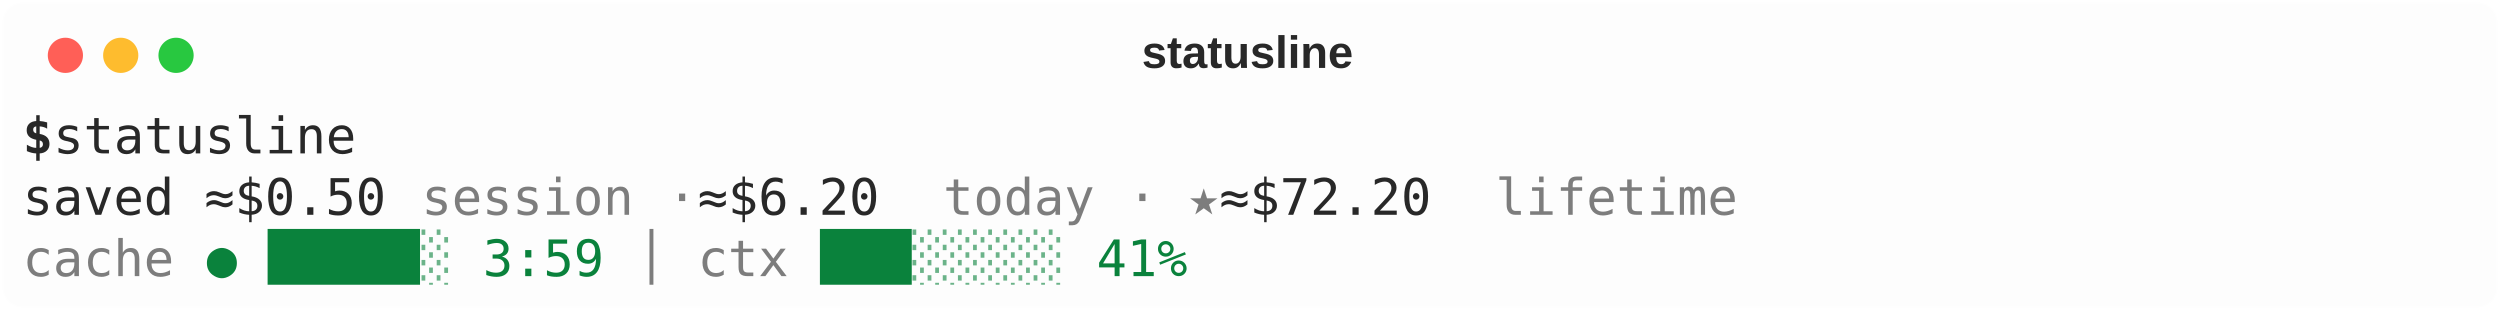
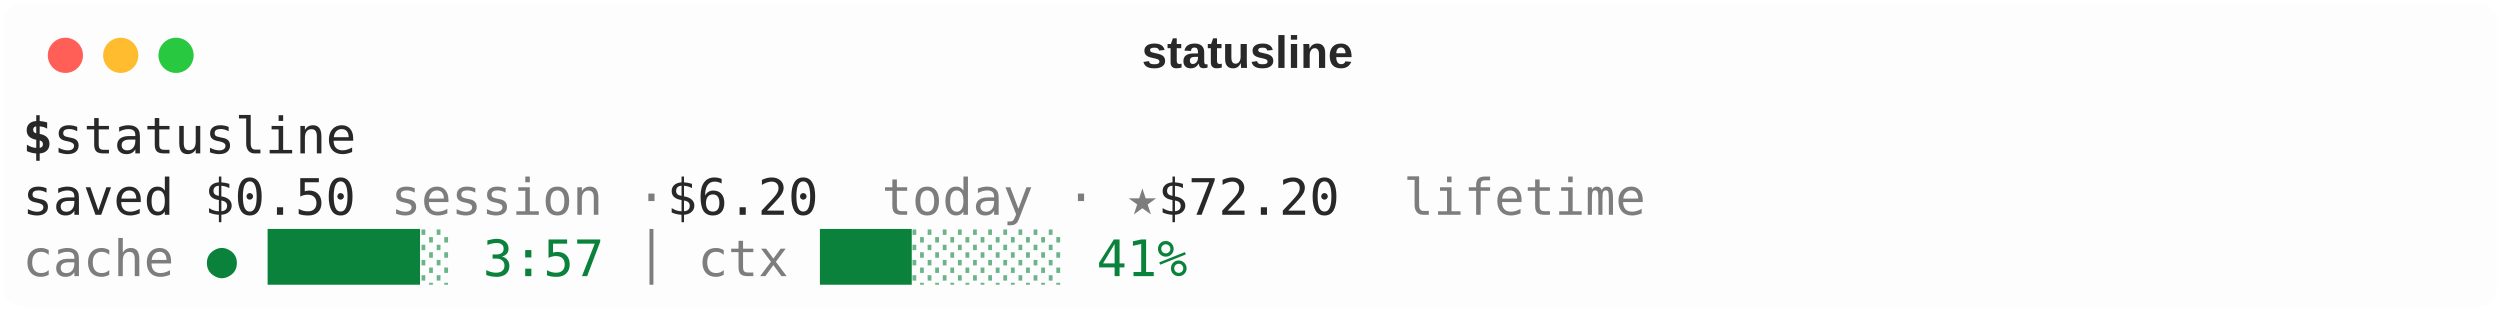
<svg xmlns="http://www.w3.org/2000/svg" class="rich-terminal" viewBox="0 0 994 123.2">
  <style>

    @font-face {
        font-family: "Fira Code";
        src: local("FiraCode-Regular"),
                url("https://cdnjs.cloudflare.com/ajax/libs/firacode/6.2.0/woff2/FiraCode-Regular.woff2") format("woff2"),
                url("https://cdnjs.cloudflare.com/ajax/libs/firacode/6.2.0/woff/FiraCode-Regular.woff") format("woff");
        font-style: normal;
        font-weight: 400;
    }
    @font-face {
        font-family: "Fira Code";
        src: local("FiraCode-Bold"),
                url("https://cdnjs.cloudflare.com/ajax/libs/firacode/6.2.0/woff2/FiraCode-Bold.woff2") format("woff2"),
                url("https://cdnjs.cloudflare.com/ajax/libs/firacode/6.2.0/woff/FiraCode-Bold.woff") format("woff");
        font-style: bold;
        font-weight: 700;
    }

-     .terminal-1769320900-matrix {
+     .terminal-2160962537-matrix {
        font-family: Fira Code, monospace;
        font-size: 20px;
        line-height: 24.4px;
        font-variant-east-asian: full-width;
    }

-     .terminal-1769320900-title {
+     .terminal-2160962537-title {
        font-size: 18px;
        font-weight: bold;
        font-family: arial;
    }

-     .terminal-1769320900-r1 { fill: #282828;font-weight: bold }
- .terminal-1769320900-r2 { fill: #282828 }
- .terminal-1769320900-r3 { fill: #7d7d7d }
- .terminal-1769320900-r4 { fill: #0a823c }
- .terminal-1769320900-r5 { fill: #6bb389 }
+     .terminal-2160962537-r1 { fill: #282828;font-weight: bold }
+ .terminal-2160962537-r2 { fill: #282828 }
+ .terminal-2160962537-r3 { fill: #7d7d7d }
+ .terminal-2160962537-r4 { fill: #0a823c }
+ .terminal-2160962537-r5 { fill: #6bb389 }
    </style>
  <defs>
-     <clipPath id="terminal-1769320900-clip-terminal">
+     <clipPath id="terminal-2160962537-clip-terminal">
      <rect x="0" y="0" width="975.0" height="72.2" />
    </clipPath>
-     <clipPath id="terminal-1769320900-line-0">
+     <clipPath id="terminal-2160962537-line-0">
      <rect x="0" y="1.5" width="976" height="24.65" />
    </clipPath>
-     <clipPath id="terminal-1769320900-line-1">
+     <clipPath id="terminal-2160962537-line-1">
      <rect x="0" y="25.9" width="976" height="24.65" />
    </clipPath>
  </defs>
  <rect fill="#fdfdfd" stroke="rgba(255,255,255,0.35)" stroke-width="1" x="1" y="1" width="992" height="121.2" rx="8" />
-   <text class="terminal-1769320900-title" fill="#282828" text-anchor="middle" x="496" y="27">statusline</text>
+   <text class="terminal-2160962537-title" fill="#282828" text-anchor="middle" x="496" y="27">statusline</text>
  <g transform="translate(26,22)">
    <circle cx="0" cy="0" r="7" fill="#ff5f57" />
    <circle cx="22" cy="0" r="7" fill="#febc2e" />
    <circle cx="44" cy="0" r="7" fill="#28c840" />
  </g>
-   <g transform="translate(9, 41)" clip-path="url(#terminal-1769320900-clip-terminal)">
-     <g class="terminal-1769320900-matrix">
-       <text class="terminal-1769320900-r1" x="0" y="20" textLength="12.2" clip-path="url(#terminal-1769320900-line-0)">$</text>
-       <text class="terminal-1769320900-r2" x="12.2" y="20" textLength="134.2" clip-path="url(#terminal-1769320900-line-0)"> statusline</text>
-       <text class="terminal-1769320900-r2" x="976" y="20" textLength="12.2" clip-path="url(#terminal-1769320900-line-0)">
+   <g transform="translate(9, 41)" clip-path="url(#terminal-2160962537-clip-terminal)">
+     <g class="terminal-2160962537-matrix">
+       <text class="terminal-2160962537-r1" x="0" y="20" textLength="12.2" clip-path="url(#terminal-2160962537-line-0)">$</text>
+       <text class="terminal-2160962537-r2" x="12.2" y="20" textLength="134.2" clip-path="url(#terminal-2160962537-line-0)"> statusline</text>
+       <text class="terminal-2160962537-r2" x="976" y="20" textLength="12.2" clip-path="url(#terminal-2160962537-line-0)">
</text>
-       <text class="terminal-1769320900-r2" x="0" y="44.4" textLength="158.6" clip-path="url(#terminal-1769320900-line-1)">saved ≈$0.50 </text>
-       <text class="terminal-1769320900-r3" x="158.6" y="44.4" textLength="85.4" clip-path="url(#terminal-1769320900-line-1)">session</text>
-       <text class="terminal-1769320900-r3" x="256.2" y="44.4" textLength="12.2" clip-path="url(#terminal-1769320900-line-1)">·</text>
-       <text class="terminal-1769320900-r2" x="268.4" y="44.4" textLength="97.6" clip-path="url(#terminal-1769320900-line-1)"> ≈$6.20 </text>
-       <text class="terminal-1769320900-r3" x="366" y="44.4" textLength="61" clip-path="url(#terminal-1769320900-line-1)">today</text>
-       <text class="terminal-1769320900-r3" x="439.2" y="44.4" textLength="12.2" clip-path="url(#terminal-1769320900-line-1)">·</text>
-       <text class="terminal-1769320900-r3" x="463.6" y="44.4" textLength="12.2" clip-path="url(#terminal-1769320900-line-1)">★</text>
-       <text class="terminal-1769320900-r2" x="475.8" y="44.4" textLength="109.8" clip-path="url(#terminal-1769320900-line-1)"> ≈$72.20 </text>
-       <text class="terminal-1769320900-r3" x="585.6" y="44.4" textLength="97.6" clip-path="url(#terminal-1769320900-line-1)">lifetime</text>
-       <text class="terminal-1769320900-r2" x="976" y="44.4" textLength="12.2" clip-path="url(#terminal-1769320900-line-1)">
+       <text class="terminal-2160962537-r2" x="0" y="44.4" textLength="146.4" clip-path="url(#terminal-2160962537-line-1)">saved $0.50 </text>
+       <text class="terminal-2160962537-r3" x="146.4" y="44.4" textLength="85.4" clip-path="url(#terminal-2160962537-line-1)">session</text>
+       <text class="terminal-2160962537-r3" x="244" y="44.4" textLength="12.2" clip-path="url(#terminal-2160962537-line-1)">·</text>
+       <text class="terminal-2160962537-r2" x="256.2" y="44.4" textLength="85.4" clip-path="url(#terminal-2160962537-line-1)"> $6.20 </text>
+       <text class="terminal-2160962537-r3" x="341.6" y="44.4" textLength="61" clip-path="url(#terminal-2160962537-line-1)">today</text>
+       <text class="terminal-2160962537-r3" x="414.8" y="44.4" textLength="12.2" clip-path="url(#terminal-2160962537-line-1)">·</text>
+       <text class="terminal-2160962537-r3" x="439.2" y="44.4" textLength="12.2" clip-path="url(#terminal-2160962537-line-1)">★</text>
+       <text class="terminal-2160962537-r2" x="451.4" y="44.4" textLength="97.6" clip-path="url(#terminal-2160962537-line-1)"> $72.20 </text>
+       <text class="terminal-2160962537-r3" x="549" y="44.4" textLength="97.6" clip-path="url(#terminal-2160962537-line-1)">lifetime</text>
+       <text class="terminal-2160962537-r2" x="976" y="44.4" textLength="12.2" clip-path="url(#terminal-2160962537-line-1)">
</text>
-       <text class="terminal-1769320900-r3" x="0" y="68.8" textLength="61" clip-path="url(#terminal-1769320900-line-2)">cache</text>
-       <text class="terminal-1769320900-r4" x="73.2" y="68.8" textLength="12.2" clip-path="url(#terminal-1769320900-line-2)">●</text>
-       <text class="terminal-1769320900-r4" x="97.6" y="68.8" textLength="61" clip-path="url(#terminal-1769320900-line-2)">█████</text>
-       <text class="terminal-1769320900-r5" x="158.6" y="68.8" textLength="12.2" clip-path="url(#terminal-1769320900-line-2)">░</text>
-       <text class="terminal-1769320900-r4" x="183" y="68.8" textLength="48.8" clip-path="url(#terminal-1769320900-line-2)">3:59</text>
-       <text class="terminal-1769320900-r3" x="244" y="68.8" textLength="12.2" clip-path="url(#terminal-1769320900-line-2)">│</text>
-       <text class="terminal-1769320900-r3" x="268.4" y="68.8" textLength="36.6" clip-path="url(#terminal-1769320900-line-2)">ctx</text>
-       <text class="terminal-1769320900-r4" x="317.2" y="68.8" textLength="36.6" clip-path="url(#terminal-1769320900-line-2)">███</text>
-       <text class="terminal-1769320900-r5" x="353.8" y="68.8" textLength="61" clip-path="url(#terminal-1769320900-line-2)">░░░░░</text>
-       <text class="terminal-1769320900-r4" x="427" y="68.8" textLength="36.6" clip-path="url(#terminal-1769320900-line-2)">41%</text>
-       <text class="terminal-1769320900-r2" x="976" y="68.8" textLength="12.2" clip-path="url(#terminal-1769320900-line-2)">
+       <text class="terminal-2160962537-r3" x="0" y="68.8" textLength="61" clip-path="url(#terminal-2160962537-line-2)">cache</text>
+       <text class="terminal-2160962537-r4" x="73.2" y="68.8" textLength="12.2" clip-path="url(#terminal-2160962537-line-2)">●</text>
+       <text class="terminal-2160962537-r4" x="97.6" y="68.8" textLength="61" clip-path="url(#terminal-2160962537-line-2)">█████</text>
+       <text class="terminal-2160962537-r5" x="158.6" y="68.8" textLength="12.2" clip-path="url(#terminal-2160962537-line-2)">░</text>
+       <text class="terminal-2160962537-r4" x="183" y="68.8" textLength="48.8" clip-path="url(#terminal-2160962537-line-2)">3:57</text>
+       <text class="terminal-2160962537-r3" x="244" y="68.8" textLength="12.2" clip-path="url(#terminal-2160962537-line-2)">│</text>
+       <text class="terminal-2160962537-r3" x="268.4" y="68.8" textLength="36.6" clip-path="url(#terminal-2160962537-line-2)">ctx</text>
+       <text class="terminal-2160962537-r4" x="317.2" y="68.8" textLength="36.6" clip-path="url(#terminal-2160962537-line-2)">███</text>
+       <text class="terminal-2160962537-r5" x="353.8" y="68.8" textLength="61" clip-path="url(#terminal-2160962537-line-2)">░░░░░</text>
+       <text class="terminal-2160962537-r4" x="427" y="68.8" textLength="36.6" clip-path="url(#terminal-2160962537-line-2)">41%</text>
+       <text class="terminal-2160962537-r2" x="976" y="68.8" textLength="12.2" clip-path="url(#terminal-2160962537-line-2)">
</text>
    </g>
  </g>
</svg>
